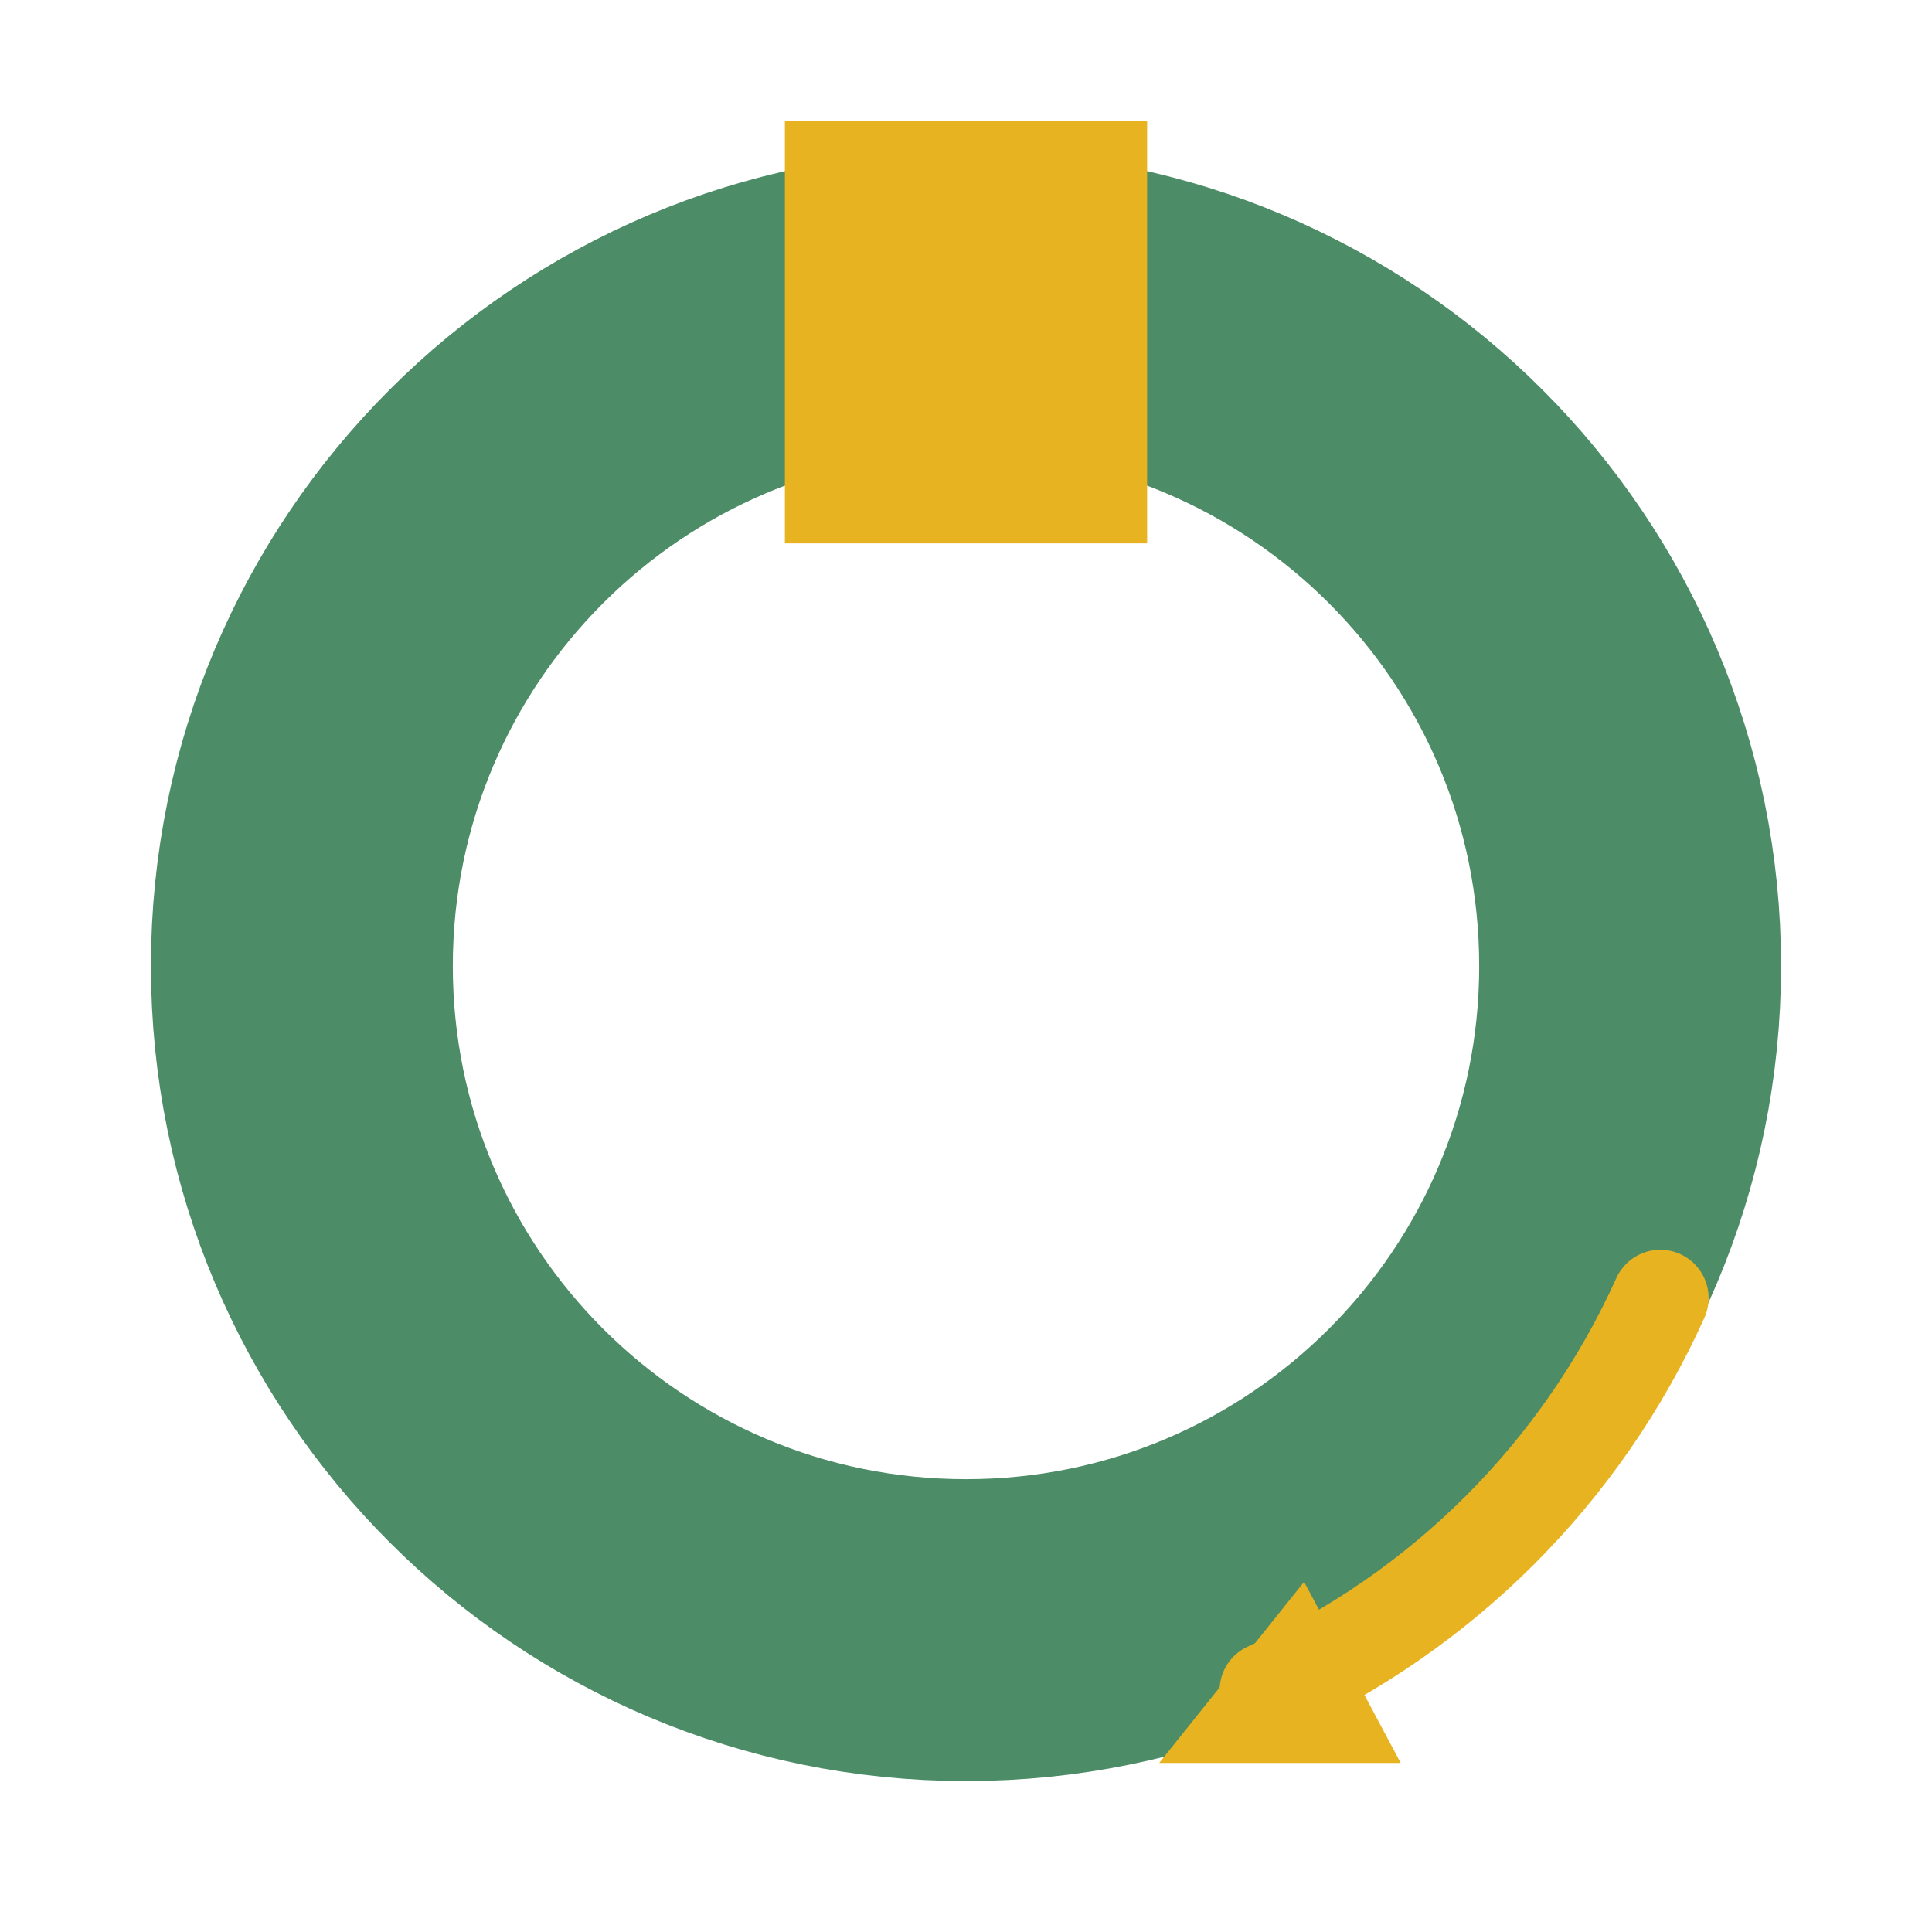
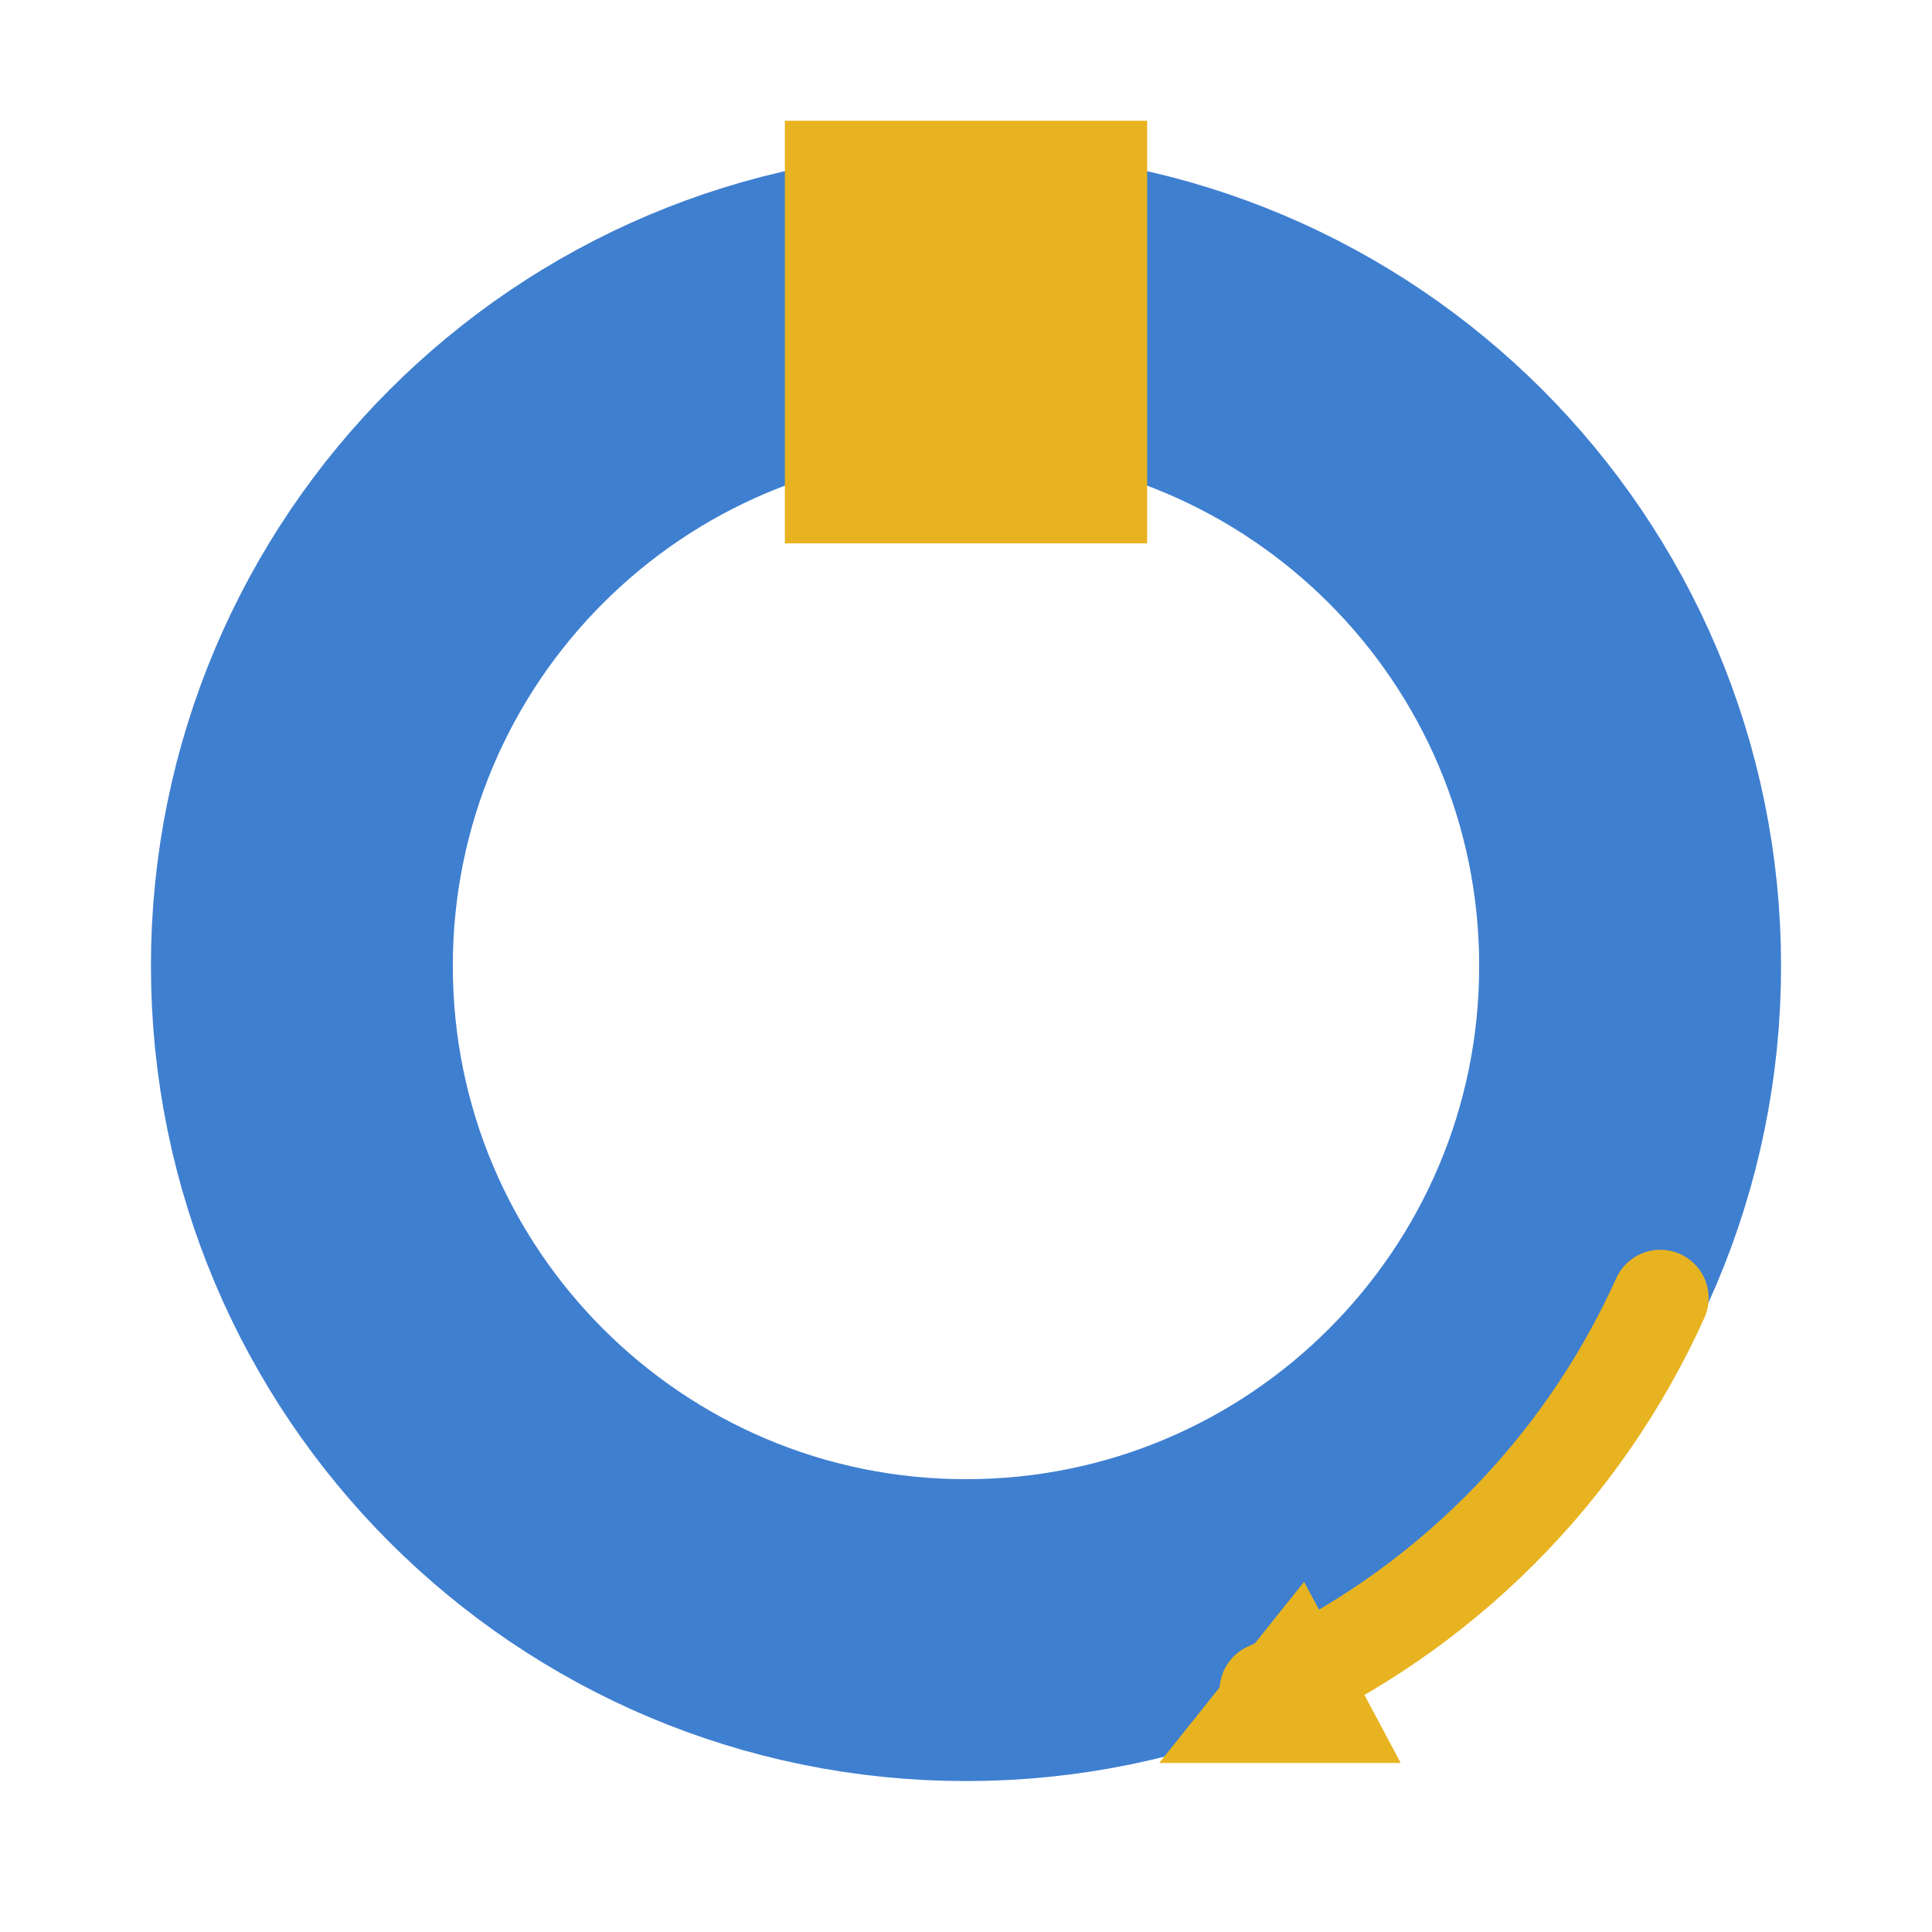
<svg xmlns="http://www.w3.org/2000/svg" viewBox="0 0 32 32">
-   <circle cx="16" cy="16" r="11" fill="none" stroke="#4c8c66" stroke-width="5" />
+   <circle cx="16" cy="16" r="11" fill="none" stroke="#3f7fd0" stroke-width="5" />
  <rect x="13" y="2" width="6" height="7" fill="#e8b321" />
  <path d="M27.5 21.5 A 13 13 0 0 1 21 28" fill="none" stroke="#e8b321" stroke-width="1.6" stroke-linecap="round" />
  <path d="M19.2 29.2 L21.6 26.2 L23.2 29.2 Z" fill="#e8b321" />
</svg>
